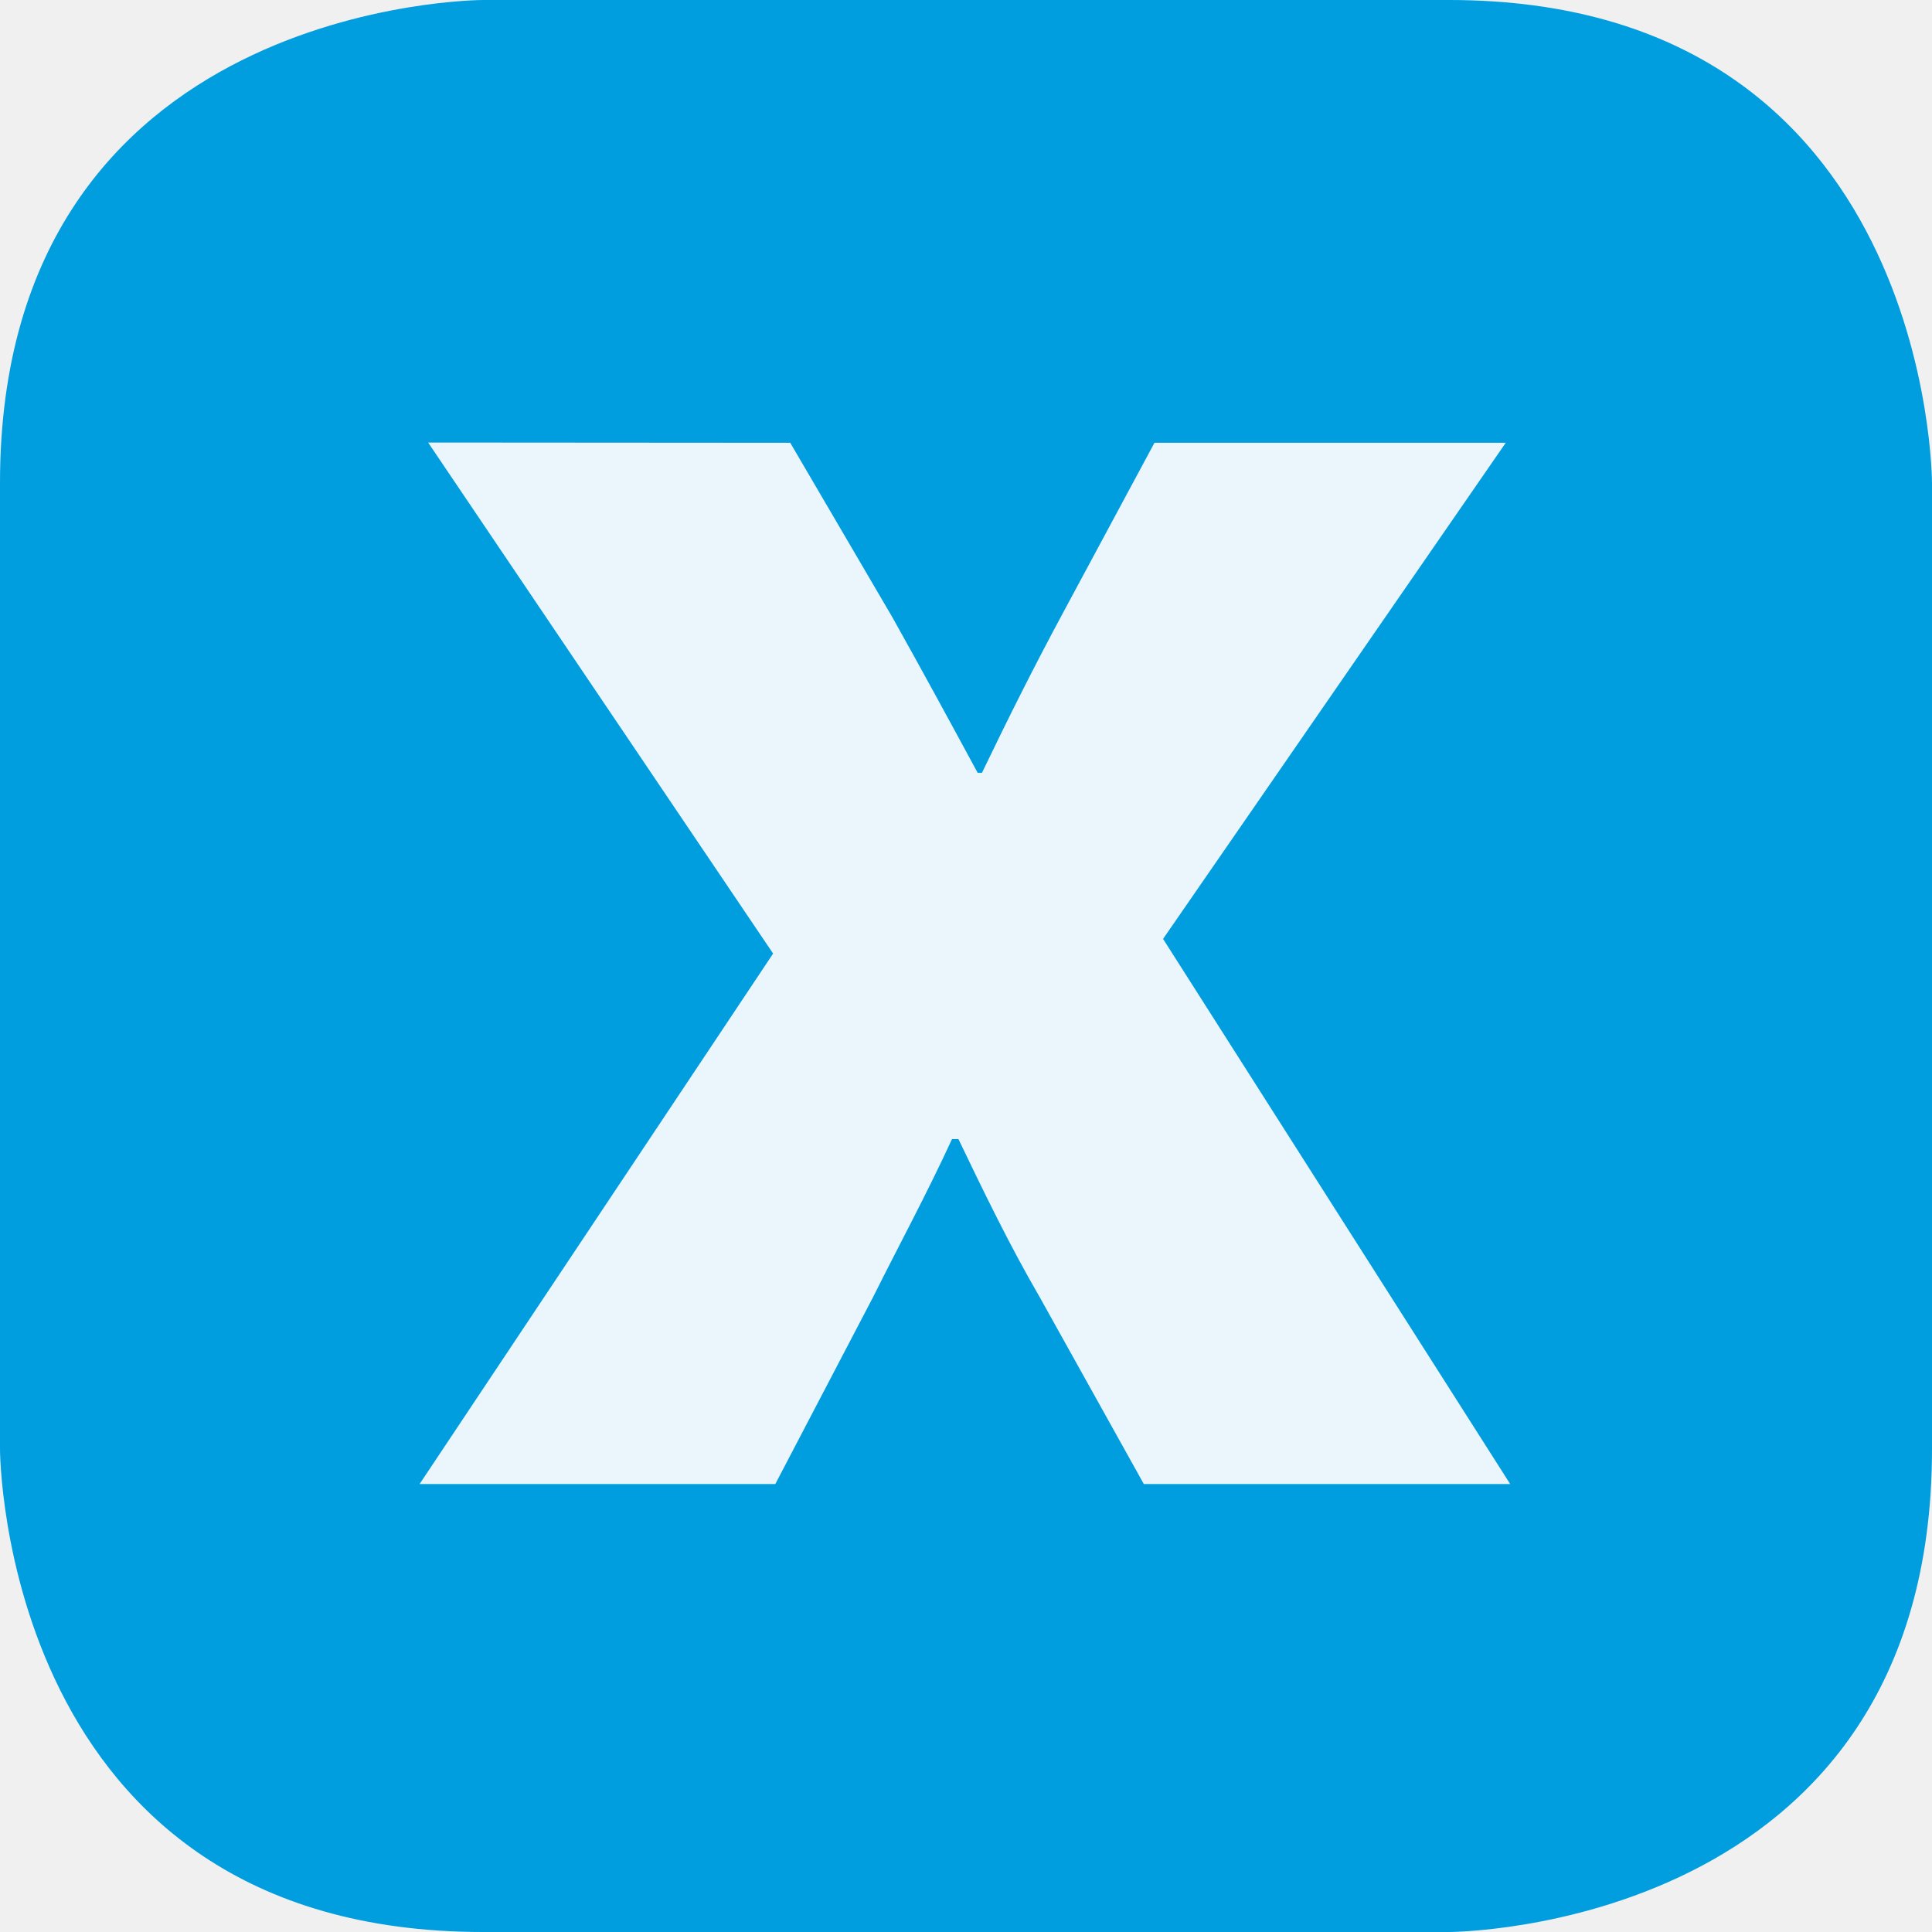
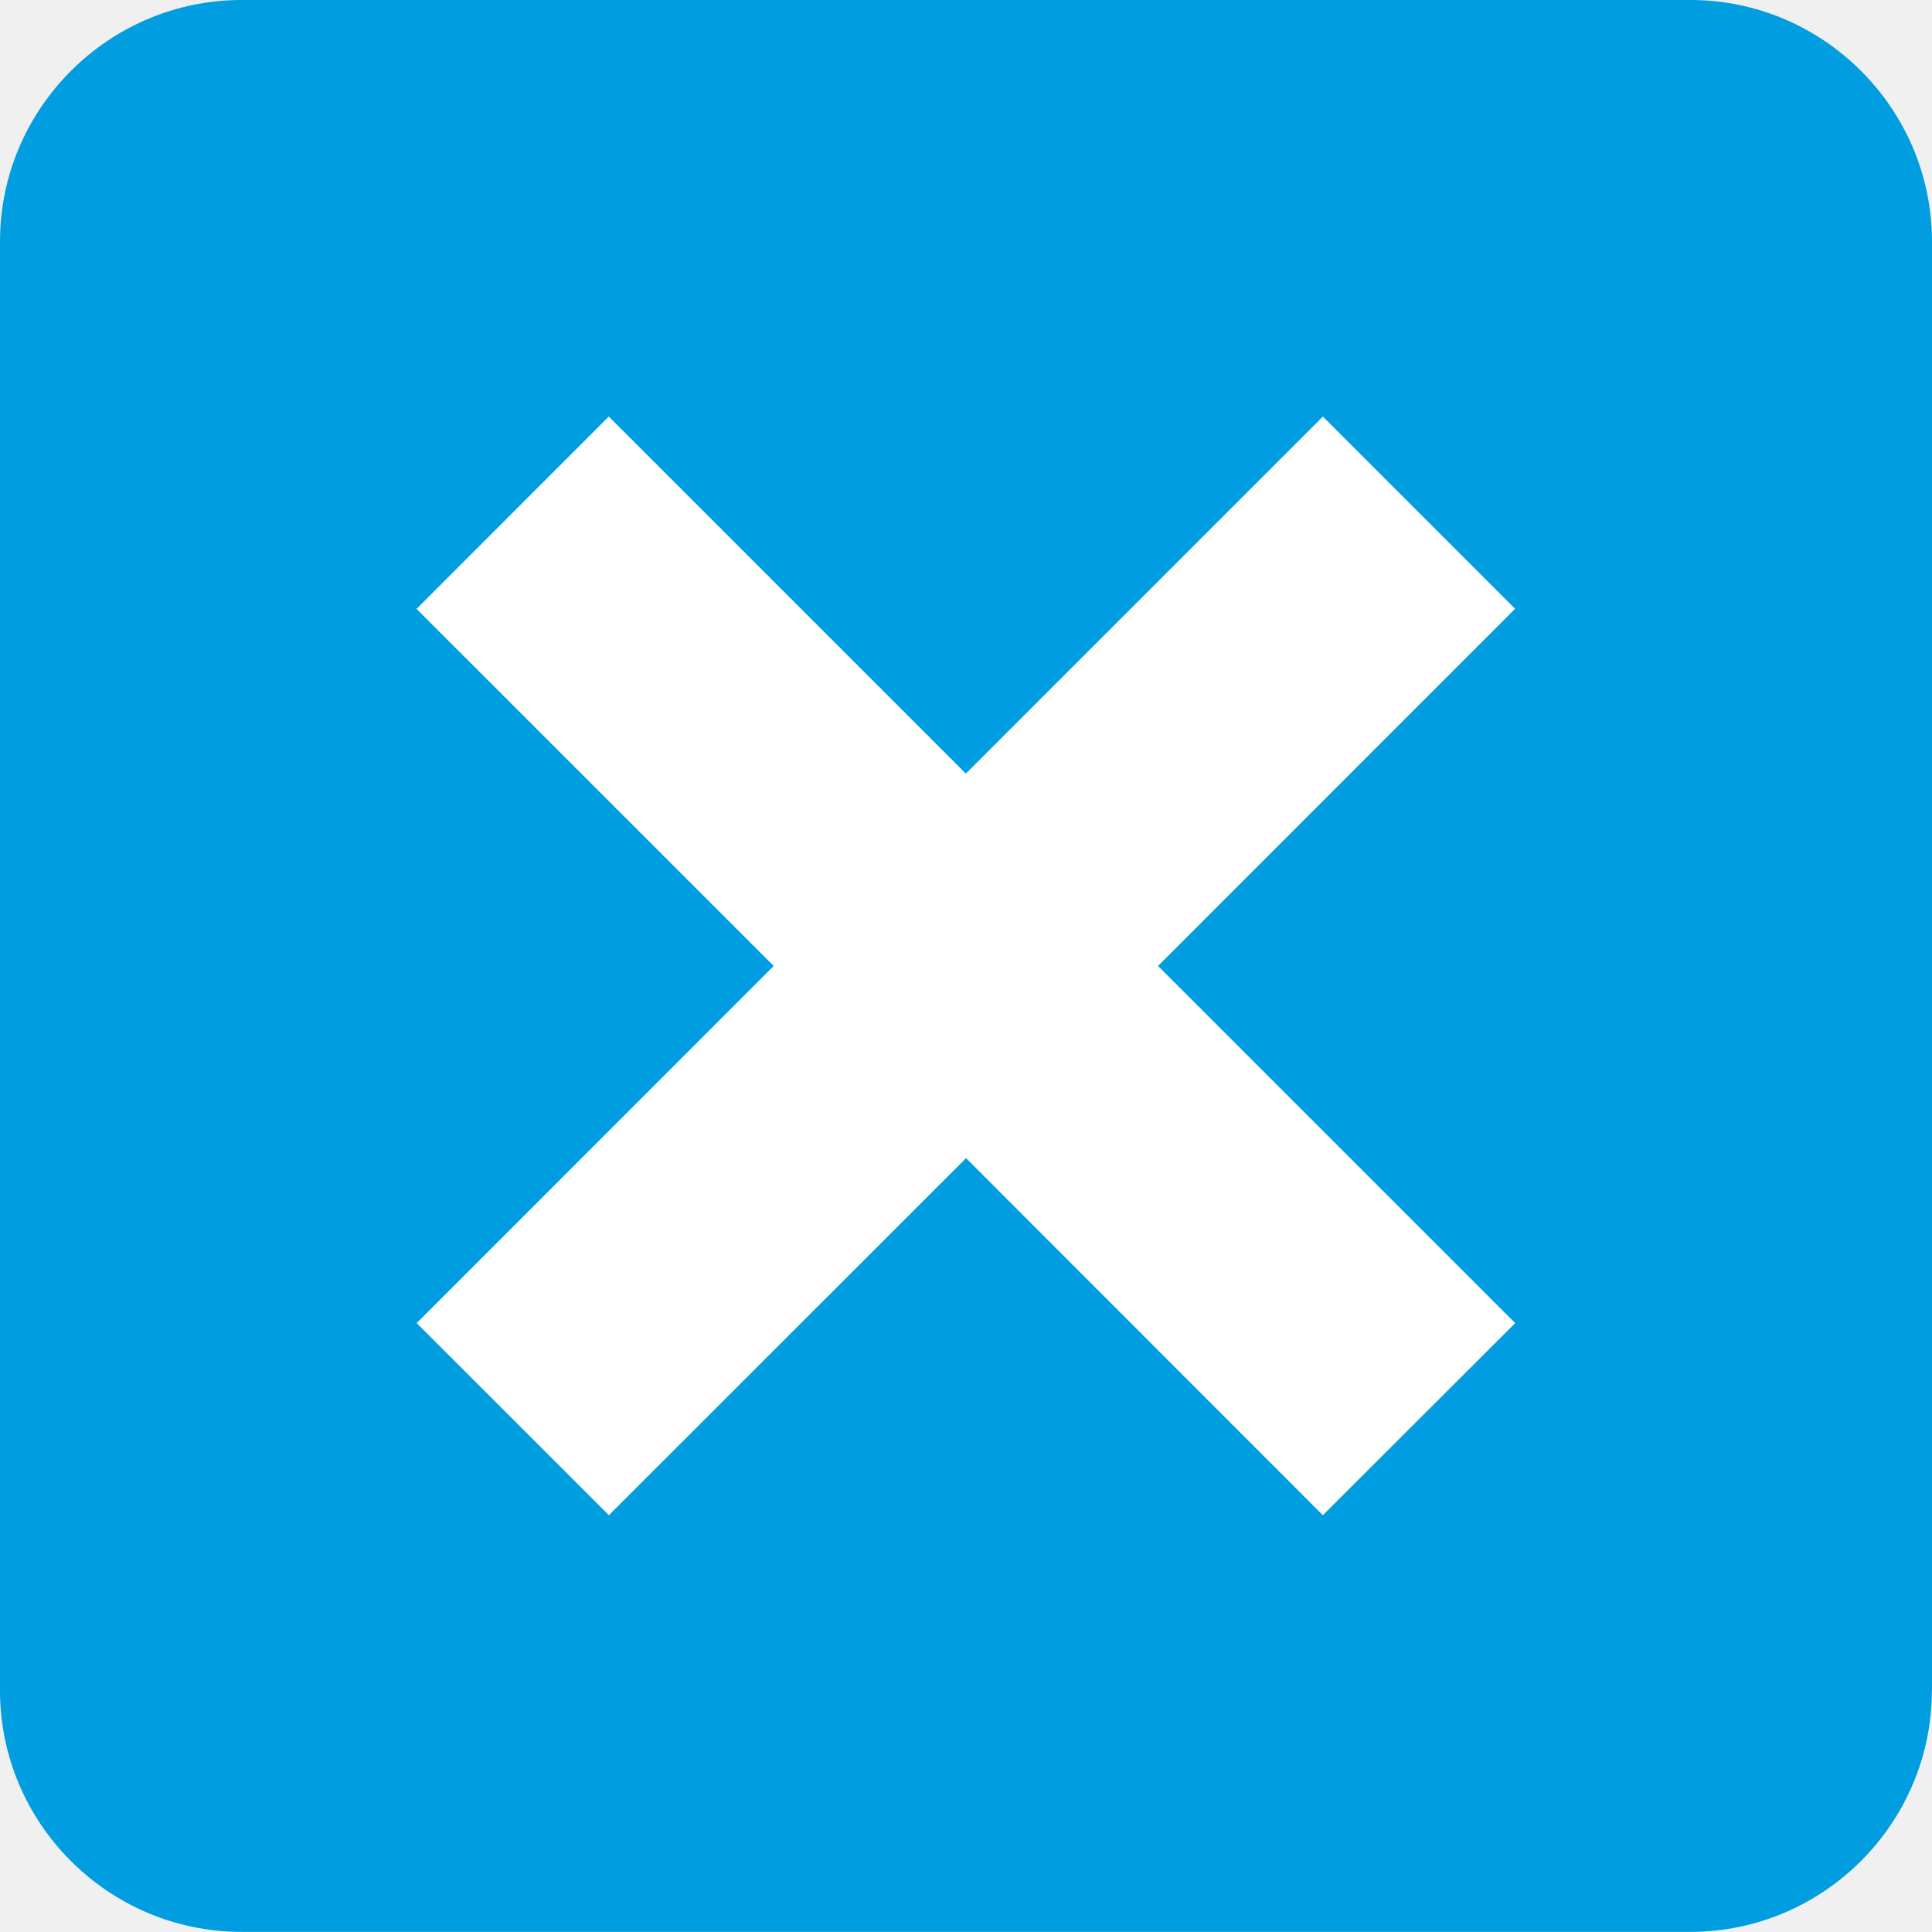
- <svg xmlns="http://www.w3.org/2000/svg" version="1.1" id="Vrstva_1" x="0px" y="0px" width="22.676px" height="22.676px" viewBox="0 0 22.676 22.676" enable-background="new 0 0 22.676 22.676" xml:space="preserve">
-   <g>
-     <path fill="#009DDF" d="M5.669,0C5.669,0,0,0,0,5.669v11.339c0,0,0,5.668,5.669,5.668h11.337c0,0,5.67,0,5.67-5.668V5.669   c0,0,0-5.669-5.67-5.669H5.669z" />
-     <path fill="#EBF6FC" d="M5.025,5.194l4.049,5.998l-4.149,6.226H9.1l1.15-2.199c0.3-0.602,0.625-1.2,0.924-1.85h0.075   c0.3,0.625,0.601,1.248,0.951,1.85l1.225,2.199h4.3l-4.074-6.398l4.022-5.823H13.55l-1.075,1.999   c-0.324,0.601-0.625,1.2-0.95,1.875h-0.05c-0.325-0.601-0.65-1.199-1-1.824l-1.2-2.05L5.025,5.194L5.025,5.194z" />
-   </g>
+ <svg xmlns="http://www.w3.org/2000/svg" version="1.1" id="Vrstva_1" x="0px" y="0px" width="16.001px" height="16px" viewBox="0.188 0.104 16.001 16" enable-background="new 0.188 0.104 16.001 16" xml:space="preserve">
+   <path fill="#009EE0" d="M16.188,14.104c0,1.102-0.9,2-2,2H2.188c-1.101,0-2-0.898-2-2v-12c0-1.1,0.899-2,2-2h12.001c1.1,0,2,0.9,2,2  V14.104z" />
+   <polygon fill="#FFFFFF" points="9.779,8.104 12.736,5.146 11.144,3.554 8.187,6.511 5.23,3.554 3.638,5.147 6.596,8.104   3.639,11.062 5.231,12.653 8.189,9.696 11.144,12.653 12.737,11.062 " />
</svg>
